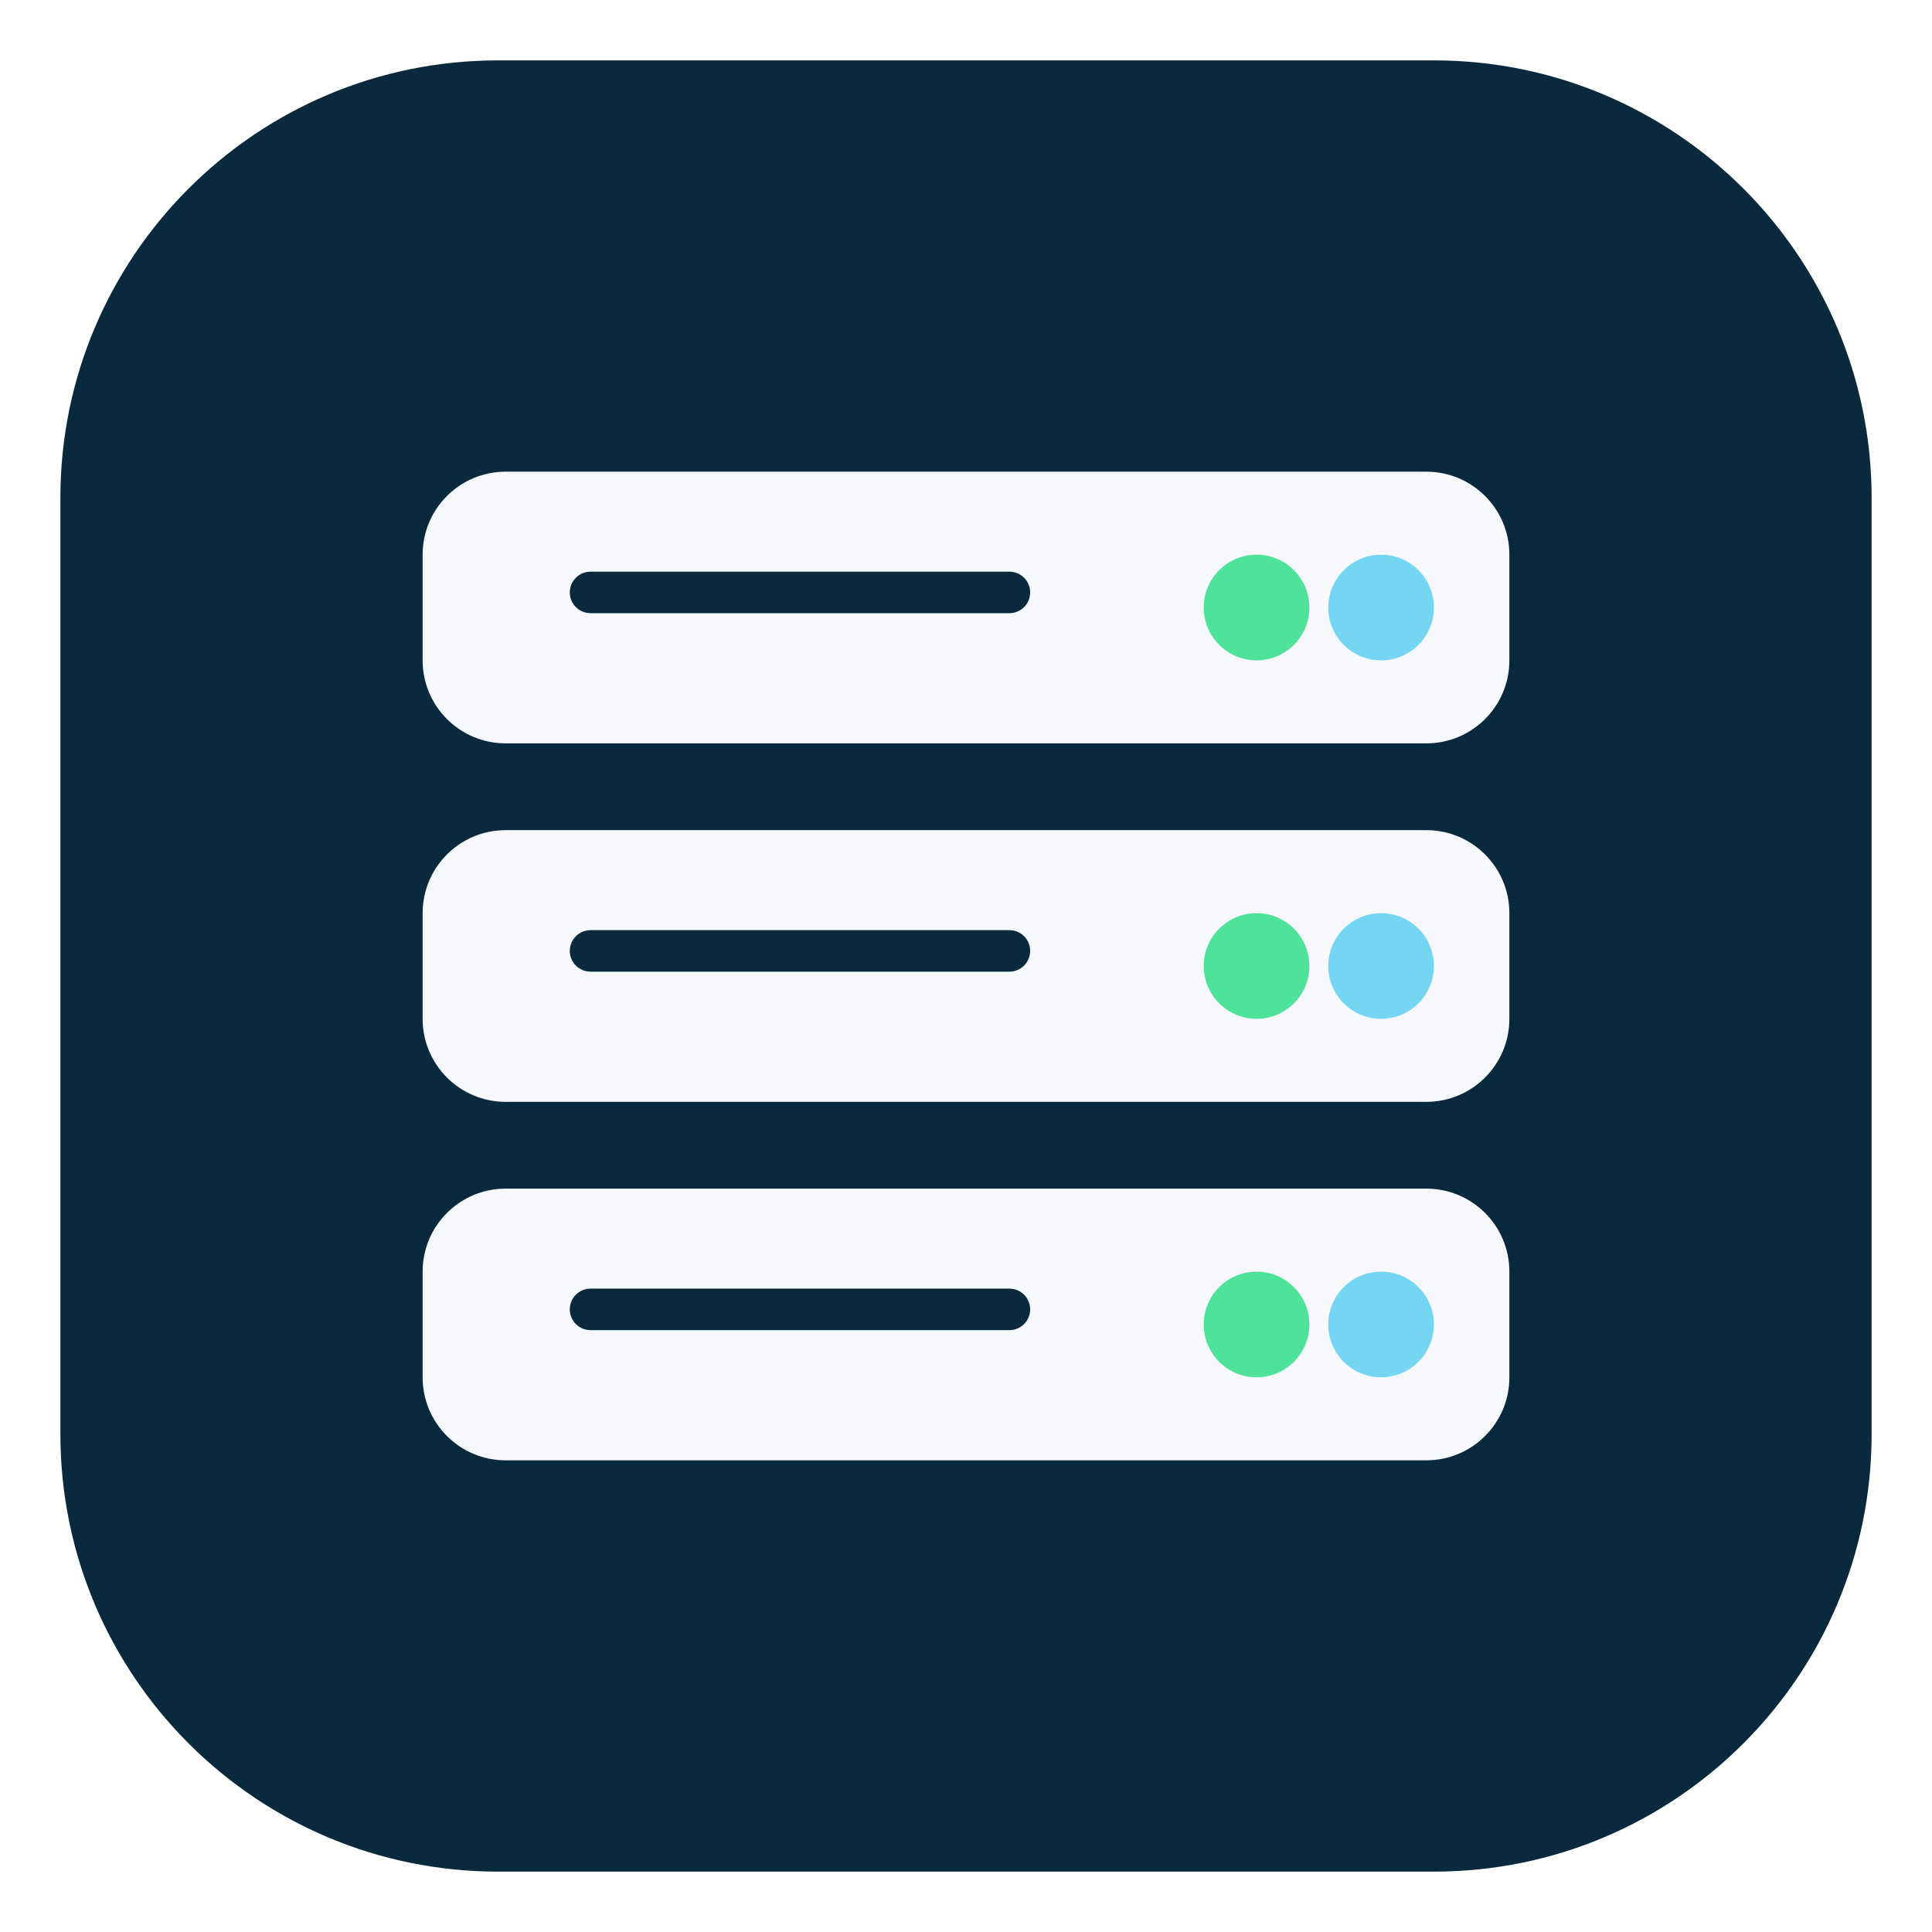
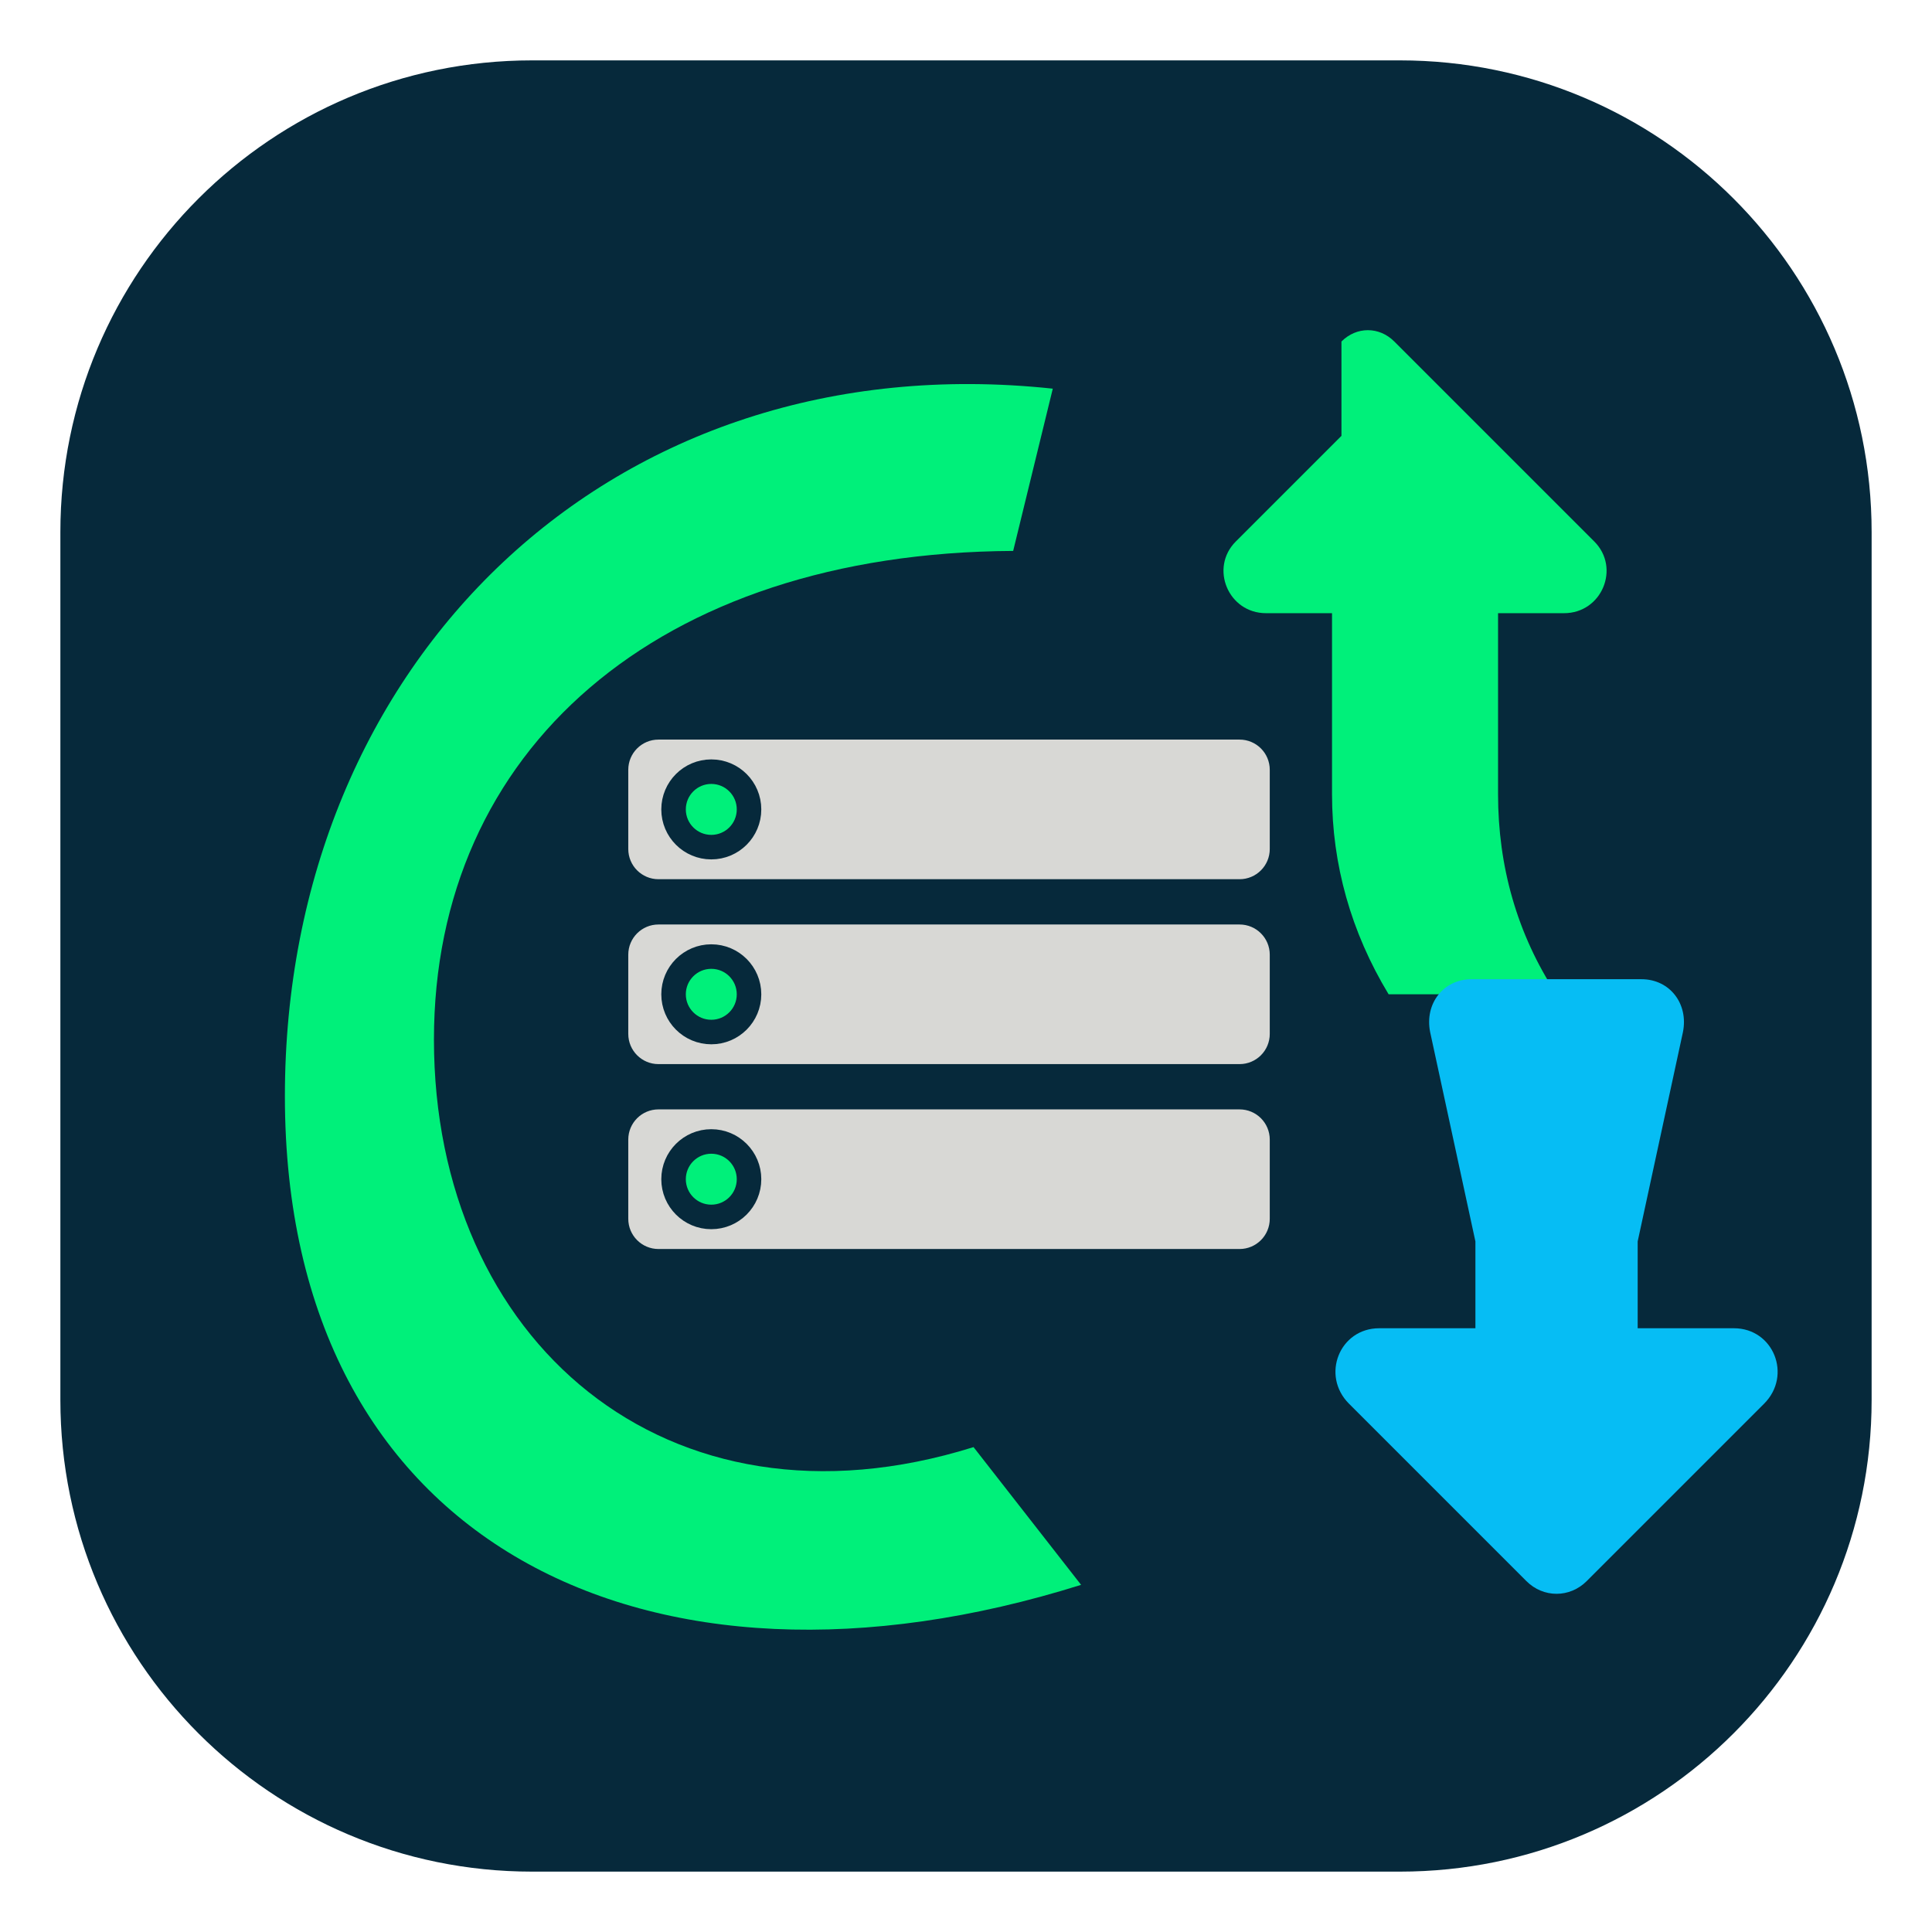
<svg xmlns="http://www.w3.org/2000/svg" viewBox="0 0 1024 1024" role="img" aria-labelledby="title description">
-   <description id="description">Eine stilisierte, sichere Homeserver-Verbindung</description>
-   <rect x="32" y="32" width="960" height="960" rx="232" fill="#092A3D" />
-   <g fill="#F6F8FB">
-     <rect x="224" y="250" width="576" height="144" rx="44" />
-     <rect x="224" y="440" width="576" height="144" rx="44" />
-     <rect x="224" y="630" width="576" height="144" rx="44" />
+   <description id="description">Homeserver mit Start- und Herunterfahren-Symbolen</description>
+   <rect x="32" y="32" width="960" height="960" rx="250" fill="#06293B" />
+   <path fill="#00F07A" d="M558 206C324 181 151 351 151 581c0 238 193 331 422 259l-57-73c-163 51-286-57-286-216 0-153 118-258 307-259l21-86Z" />
+   <path fill="#00F07A" d="M711 181c8-8 20-8 28 0l106 106c14 14 4 38-16 38h-35v96c0 38 10 74 31 106h-89c-20-33-30-69-30-106v-96h-35c-20 0-30-24-16-38l56-56Z" />
+   <g fill="#D8D8D5">
+     <rect x="333" y="392" width="340" height="74" rx="16" />
+     <rect x="333" y="490" width="340" height="74" rx="16" />
+     <rect x="333" y="588" width="340" height="74" rx="16" />
  </g>
-   <g fill="#092A3D">
-     <rect x="302" y="303" width="244" height="22" rx="11" />
-     <rect x="302" y="493" width="244" height="22" rx="11" />
-     <rect x="302" y="683" width="244" height="22" rx="11" />
+   <g fill="#00F07A" stroke="#06293B" stroke-width="13">
+     <circle cx="377" cy="429" r="20" />
+     <circle cx="377" cy="527" r="20" />
+     <circle cx="377" cy="625" r="20" />
  </g>
-   <circle cx="666" cy="322" r="28" fill="#4EE29A" />
-   <circle cx="732" cy="322" r="28" fill="#75D6F4" />
-   <circle cx="666" cy="512" r="28" fill="#4EE29A" />
-   <circle cx="732" cy="512" r="28" fill="#75D6F4" />
-   <circle cx="666" cy="702" r="28" fill="#4EE29A" />
-   <circle cx="732" cy="702" r="28" fill="#75D6F4" />
+   <path fill="#06BDF4" d="M790 519h80c15 0 25 13 22 28l-24 111v46h51c21 0 31 25 16 40l-94 94c-9 9-23 9-32 0l-94-94c-15-15-5-40 16-40h51v-46l-24-111c-3-15 7-28 22-28Z" />
</svg>
